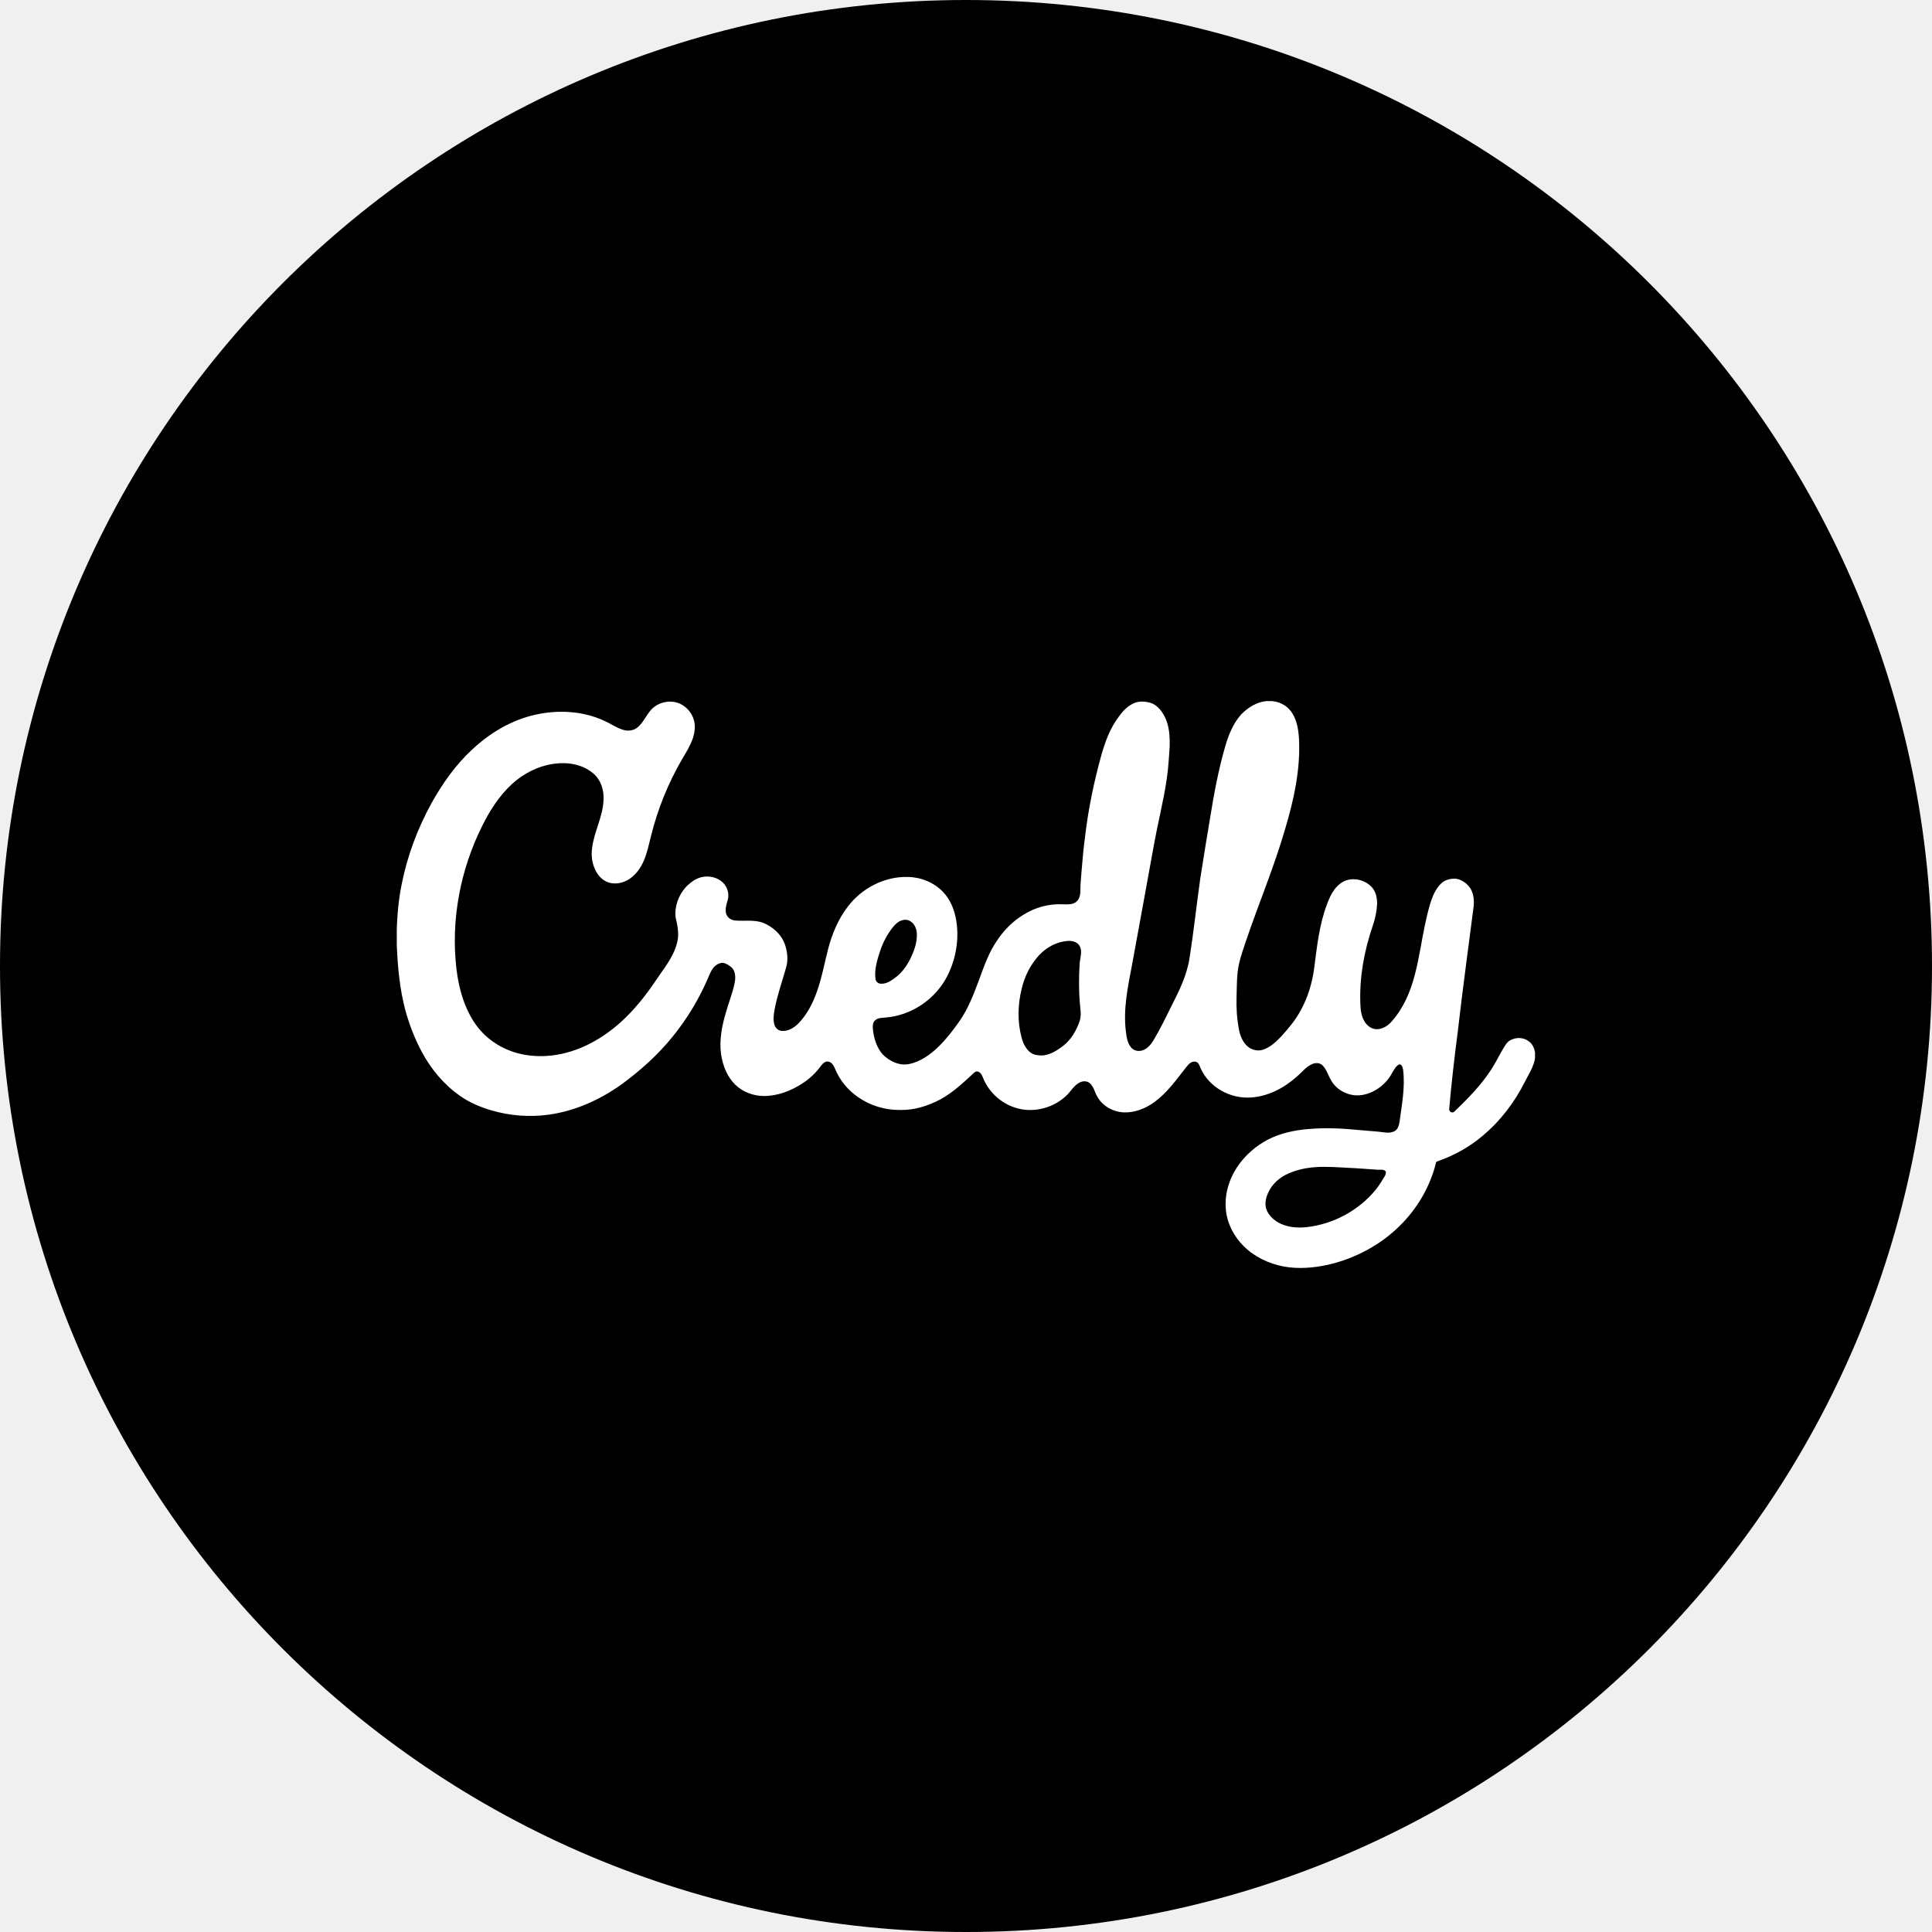
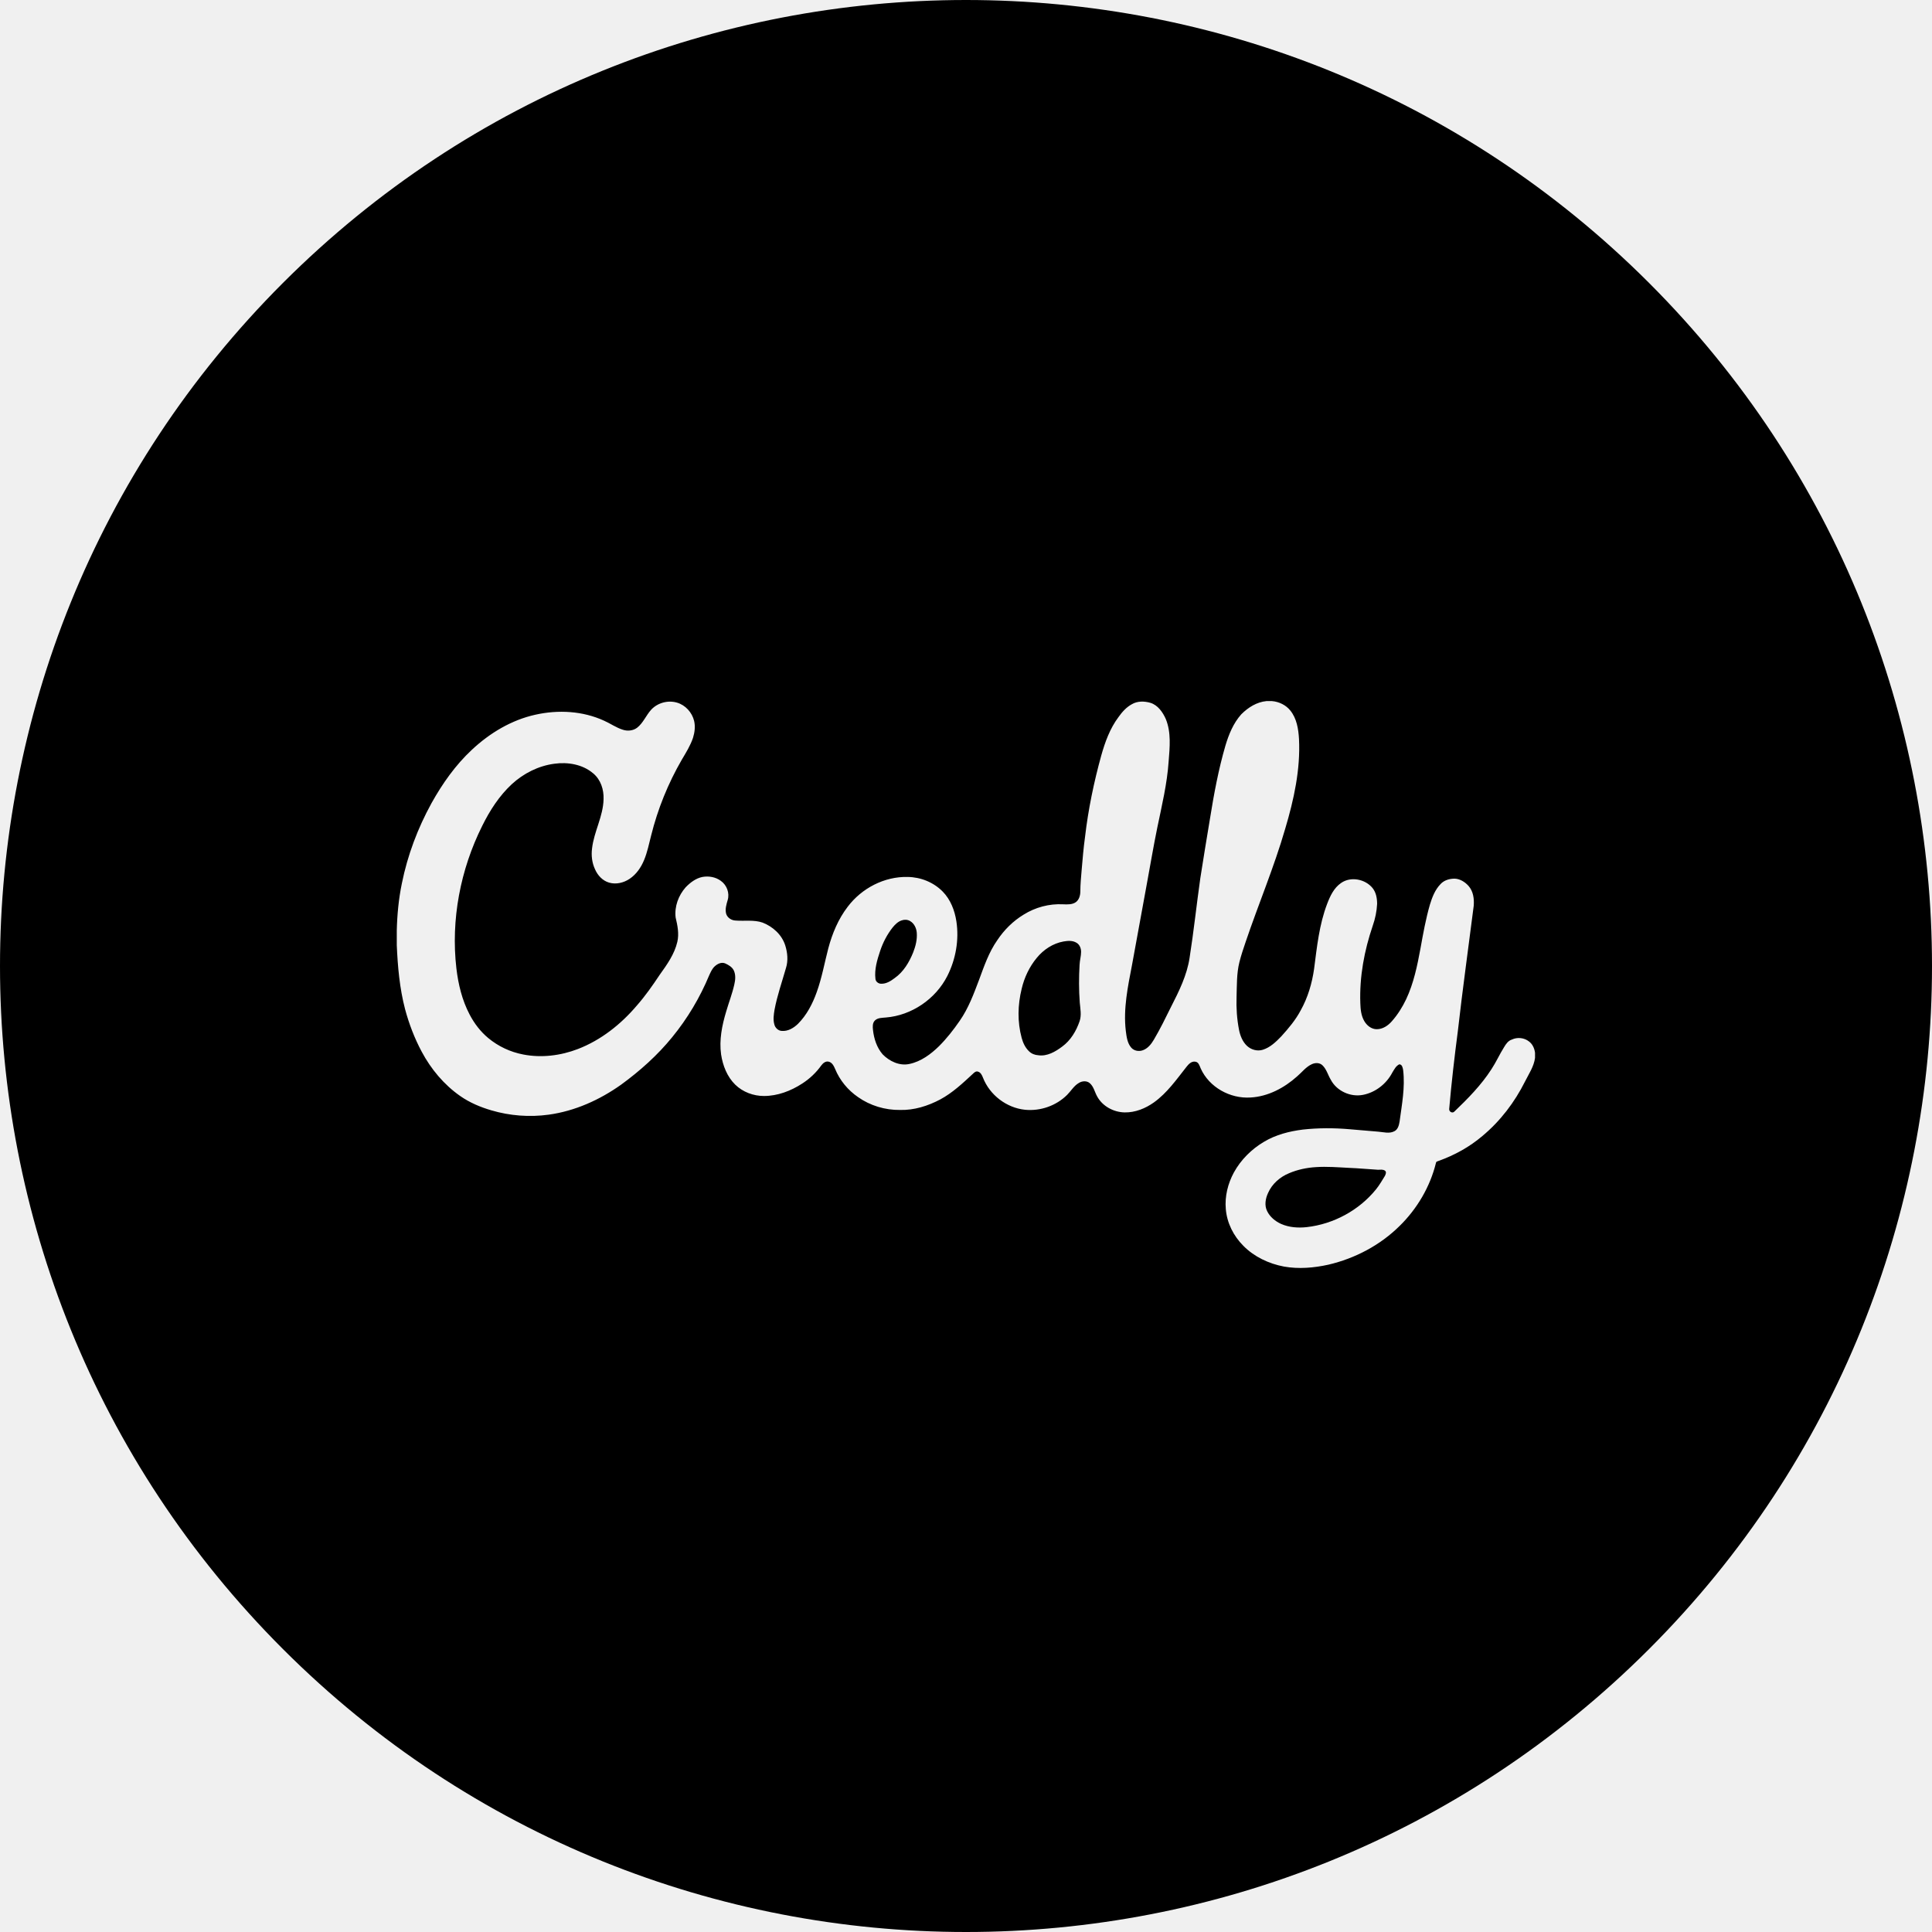
- <svg xmlns="http://www.w3.org/2000/svg" width="800px" height="800px" viewBox="0 0 1024 1024" fill="currentColor">
-   <g id="SVGRepo_bgCarrier" stroke-width="0" />
-   <g id="SVGRepo_tracerCarrier" stroke-linecap="round" stroke-linejoin="round" />
-   <g id="SVGRepo_iconCarrier">
-     <circle cx="512" cy="512" r="512" style="fill:currentColor" />
-     <path d="M671.2 371.6h3c3.7.3 7.4 2.1 9.7 5 3.4 4.2 4.3 9.8 4.6 15.1.8 16.1-2.7 32.1-7.3 47.5-5.9 20.4-14.2 40-21 60.1-1.2 3.5-2.4 7.1-3.3 10.7-1.5 6-1.3 12.3-1.5 18.5-.2 5.8.2 11.6 1.3 17.3.6 3.1 1.9 6.4 4.3 8.6 2.2 2 5.4 2.9 8.3 2 3.9-1.2 7-4.2 9.8-7.1 3.9-4.3 7.6-8.7 10.3-13.8 3.8-6.8 6-14.3 7.1-22 1.5-11.6 2.7-23.4 6.9-34.4 1.6-4.2 3.6-8.5 7.4-11.1 5.1-3.6 12.8-2.1 16.7 2.7 1.9 2.4 2.4 5.5 2.4 8.4-.2 3.9-1 7.8-2.3 11.5-4.5 13.2-7.1 27.1-6.6 41.1.1 3.2.4 6.6 2.1 9.5 1.4 2.4 3.8 4.3 6.6 4.3 3.2 0 6-1.9 8-4.2 3.1-3.5 5.6-7.5 7.6-11.7 4-8.5 5.9-17.8 7.6-27 1.4-7.8 2.8-15.6 5-23.2 1.2-3.9 2.7-7.8 5.6-10.8 1.9-2.1 4.8-2.9 7.5-2.9 2.8.1 5.4 1.7 7.3 3.8 2.6 2.9 3.1 6.9 2.8 10.6-2.8 22.1-5.9 44.2-8.4 66.3-1.8 13.8-3.4 27.6-4.6 41.4-.1 1.5 1.7 2.4 2.7 1.4 7.2-6.9 14.3-14.1 19.7-22.5 2.5-3.8 4.3-7.9 6.7-11.7 1-1.7 2.2-3.4 4.1-4 2.9-1.4 6.6-1 9.1 1 1.9 1.4 2.9 3.7 3.2 6v2.7c-.6 4.6-3.3 8.5-5.3 12.5-5.5 11-13.1 21-22.6 28.9-6.8 5.8-14.8 10.2-23.2 13.2-.5.2-1.3.3-1.4 1-3.1 12.7-10 24.4-19.3 33.5-10.3 10.2-23.6 17.2-37.7 20.5-7.7 1.7-15.8 2.4-23.6 1-8-1.5-15.8-5.2-21.5-11-5.2-5.2-8.7-12.1-9.3-19.5-.6-6.7 1.1-13.5 4.3-19.4 3.7-6.7 9.3-12.3 15.9-16.2 6.3-3.8 13.5-5.6 20.6-6.5 8.1-.9 16.4-.9 24.6-.2 5.1.4 10.2.9 15.3 1.3 2.8.2 5.9 1.2 8.6-.2 1.9-.9 2.5-3.2 2.8-5.1 1.2-9 3-18.1 1.9-27.3-.2-1.2-.5-3-2-3.1-1.8.8-2.7 2.7-3.7 4.3-3.1 6-8.9 10.6-15.6 11.9-6.7 1.3-14-2.1-17.1-8.1-1.5-2.5-2.2-5.5-4.4-7.6-1.5-1.4-3.7-1.4-5.5-.6-3.2 1.4-5.3 4.3-7.9 6.5-6.8 6.1-15.4 10.7-24.7 11.2-10.8.7-21.9-5.4-26.4-15.4-.6-1.4-1.1-3.4-2.9-3.6-2-.3-3.5 1.3-4.6 2.7-5.3 6.7-10.3 13.9-17.3 18.9-4.5 3.2-9.9 5.4-15.5 5.3-5.9-.1-11.8-3.3-14.6-8.5-1.3-2.3-1.8-5.2-3.9-7-1.6-1.4-4.1-1.2-5.8-.1-2.6 1.5-4.1 4.2-6.2 6.3-5.8 5.8-14.2 8.7-22.3 7.9-9.8-1-18.7-7.8-22.3-17-.5-1.3-1.2-2.8-2.6-3.2-1.1-.4-2 .4-2.7 1.1-5.4 5-10.8 10.1-17.3 13.6-6.6 3.5-13.9 5.8-21.4 5.6-7.9.1-15.8-2.3-22.2-6.8-5.4-3.7-9.7-8.9-12.2-15-.7-1.6-1.6-3.4-3.4-3.8-1.6-.4-3 .8-3.9 2-2.7 3.8-6.2 7.1-10.1 9.6-6 3.9-13 6.6-20.3 6.6-5.6 0-11.2-2.1-15.2-6-4.3-4.2-6.6-10.1-7.5-16-1.1-7.7.5-15.5 2.7-22.8 1.4-4.8 3.2-9.4 4.3-14.3.6-2.5.8-5.2-.3-7.5-.9-1.8-2.8-2.9-4.6-3.7-2-.8-4.1.3-5.5 1.6-1.4 1.3-2.1 3-2.9 4.7-4.9 11.8-11.5 22.9-19.6 32.8-7.8 9.6-17.1 17.9-27.1 25.2-11.4 8.1-24.5 14-38.4 15.9-10.1 1.4-20.6.6-30.4-2.3-5.8-1.7-11.5-4.1-16.5-7.6-8.6-6-15.5-14.3-20.4-23.5-3.8-7.1-6.7-14.7-8.8-22.5-2.9-11.1-3.9-22.5-4.4-33.9v-7.8c.2-8.4 1-16.8 2.7-25 3-14.9 8.4-29.2 15.7-42.5 5.8-10.4 12.7-20.2 21.4-28.3 9.5-8.9 21-15.8 33.7-18.6 12.1-2.7 25.1-2 36.4 3.2 3.4 1.5 6.4 3.7 10 4.8 2.5.8 5.4.5 7.5-1.1 3.2-2.5 4.7-6.5 7.4-9.5 3.4-3.7 8.9-5.2 13.7-3.8 4.5 1.3 8 5.2 9.1 9.7.7 3 .3 6.1-.6 9-1.4 4.1-3.7 7.8-5.9 11.5-7.3 12.6-12.8 26.2-16.3 40.3-1.1 4.3-2 8.8-3.7 12.9-1.6 3.9-4.1 7.6-7.7 10-3.1 2.1-7.2 3.1-10.9 2-3.4-1-6-3.8-7.4-7-1.6-3.4-2.1-7.3-1.6-11.1 1-8.9 5.9-17 6.1-26.1.2-5.1-1.5-10.4-5.5-13.7-5.6-4.8-13.5-6.1-20.6-5.1-8.4 1.1-16.3 5.1-22.5 10.8-6.7 6.2-11.7 14-15.7 22.1-11.6 23.2-16.7 49.8-13.7 75.6 1 8.4 3 16.8 7 24.4 2.5 4.8 5.8 9.1 9.9 12.5 5.3 4.4 11.7 7.4 18.5 8.7 9.7 1.9 19.9.6 29-2.9 12.2-4.7 22.8-13.1 31.2-23 4.5-5.1 8.4-10.7 12.2-16.4 3.8-5.3 7.8-10.9 9.3-17.4 1-4.3.1-8.7-.9-12.9-.7-5.8 1.5-11.7 5.3-16 2.4-2.5 5.4-4.8 8.9-5.5 3.3-.6 7 0 9.8 2.1 3.1 2.2 4.7 6.4 3.6 10.1-.7 2.4-1.5 4.9-.8 7.4.7 2.1 2.8 3.4 4.9 3.5 4.8.4 9.8-.5 14.4 1.1 5.4 2.1 10.2 6.4 12 12.1 1.2 3.8 1.6 8.1.4 11.9-2.1 7.4-4.7 14.7-6.1 22.3-.4 2.5-.8 5.1-.1 7.6.4 1.8 2 3.4 3.9 3.5 3.3.3 6.3-1.5 8.6-3.7 4.7-4.7 7.8-10.7 10-16.9 2.7-7.5 4.1-15.4 6.1-23.1 2.1-7.9 5.3-15.6 10.3-22.1 7.4-9.8 19.4-16.1 31.8-15.8 6.9.1 13.7 2.8 18.6 7.8 4.1 4.2 6.3 9.9 7.2 15.7 1.5 9.8-.3 20.1-4.8 29-6.2 12.2-18.9 20.9-32.6 22-2 .2-4.3.1-5.8 1.6-1.3 1.3-1.2 3.3-1 5 .5 4.6 2 9.3 5.1 12.9 3.6 3.7 9 6.3 14.3 5.1 6.1-1.3 11.3-5.2 15.6-9.4 4.1-4.1 7.7-8.7 11-13.5 4.6-6.6 7.4-14.2 10.2-21.6 2.7-7.3 5.2-14.7 9.7-21.1 3.6-5.4 8.3-10.1 13.9-13.5 6.2-3.9 13.6-5.9 21-5.5 2.3.1 4.9.2 6.8-1.2 1.7-1.3 2.3-3.6 2.3-5.7 0-3.8.4-7.5.7-11.3.5-5.9 1-11.8 1.8-17.6 1.7-14.6 4.7-29 8.6-43.1 2-7.1 4.6-14.3 9.1-20.3 1.9-2.7 4.2-5.3 7.2-6.9 2.9-1.7 6.6-1.6 9.7-.7 4 1.2 6.6 5 8.2 8.6 2.9 7.1 2.1 15 1.5 22.5-.8 11.8-3.6 23.4-6 35-2.1 10.2-3.8 20.5-5.7 30.7-2.6 14-5.1 28.1-7.7 42.1-2.2 11.5-4.7 23.2-3.3 35 .4 3.1.8 6.5 2.9 8.9 1.5 1.7 4 2.1 6 1.4 2.7-.9 4.6-3.3 6-5.7 3.3-5.6 6.2-11.5 9.1-17.4 4.2-8.2 8.4-16.7 9.8-25.9 2.2-14 3.7-28.2 5.7-42.3 1.6-10.5 3.4-21 5.1-31.4 2.1-13.1 4.5-26.1 8.2-38.8 1.8-6 4.2-11.9 8.4-16.6 3.8-3.8 8.3-6.5 13.3-7zM478 487.8c-2 .6-3.6 2.2-4.9 3.8-2.9 3.7-5.1 7.9-6.6 12.4-1.6 4.8-3.1 9.8-2.5 14.8.1 1.5 1.6 2.6 3 2.6 2.7.1 5.1-1.4 7.2-3 4.7-3.3 7.7-8.4 9.8-13.6 1.3-3.3 2.2-6.9 1.9-10.5-.2-2.4-1.4-4.9-3.5-6.1-1.3-.8-3-.9-4.4-.4zm85.7 11.2c-5.6 1-10.6 4.3-14.2 8.7-3.9 4.7-6.6 10.4-8 16.4-2.1 8.5-2.3 17.5 0 26 .7 2.6 1.9 5.2 3.9 7.1 1.3 1.3 3.1 2 4.9 2.1 4.7.7 9.1-1.9 12.7-4.6 4.5-3.3 7.4-8.2 9.2-13.4 1.1-3.2.4-6.6.1-9.9-.5-6.7-.5-13.4-.1-20.1.1-2.3.8-4.5.8-6.8 0-1.8-.7-3.8-2.4-4.8-2.1-1.3-4.6-1.1-6.9-.7zm133.7 119.6c-4.8.3-9.6 1.3-14.1 3.2-4.9 2-9.1 5.7-11.2 10.5-1.4 3-2 6.6-.5 9.6 1.5 3.1 4.3 5.4 7.4 6.8 4.3 1.9 9.1 2.2 13.6 1.7 14.2-1.6 27.7-8.9 36.7-20 1.8-2.2 3.2-4.7 4.7-7.1.4-.8 1-2.1.1-2.8-1.1-.8-2.5-.5-3.7-.5-5.1-.3-10.2-.8-15.3-1-5.9-.3-11.8-.8-17.7-.4z" style="fill:#fff" />
+ <svg xmlns="http://www.w3.org/2000/svg" version="1.1" viewBox="0 0 1024 1024" width="1024" height="1024">
+   <defs />
+   <g id="Canvas_1" fill-opacity="1" stroke-dasharray="none" stroke="none" stroke-opacity="1" fill="none">
+     <g id="Canvas_1_Layer_1">
+       <g id="Graphic_5">
+         <path d="M 874.038 149.962 L 874.038 149.962 C 674.09 -49.988 349.91 -49.988 149.962 149.962 C -49.988 349.91 -49.988 674.09 149.962 874.038 C 349.91 1073.988 674.09 1073.988 874.038 874.038 C 1073.988 674.09 1073.988 349.91 874.038 149.962 Z M 671.2 371.6 L 674.2 371.6 C 677.9 371.9 681.6 373.7 683.9 376.6 C 687.3 380.8 688.2 386.4 688.5 391.7 C 689.3 407.8 685.8 423.8 681.2 439.2 C 675.3 459.6 667 479.2 660.2 499.3 C 659 502.8 657.8 506.4 656.9 510 C 655.4 516 655.6 522.3 655.4 528.5 C 655.2 534.3 655.6 540.1 656.7 545.8 C 657.3 548.9 658.6 552.2 661 554.4 C 663.2 556.4 666.4 557.3 669.3 556.4 C 673.2 555.2 676.3 552.2 679.1 549.3 C 683 545 686.7 540.6 689.4 535.5 C 693.2 528.7 695.4 521.2 696.5 513.5 C 698 501.9 699.2 490.1 703.4 479.1 C 705 474.9 707 470.6 710.8 468 C 715.9 464.4 723.6 465.9 727.5 470.7 C 729.4 473.1 729.9 476.2 729.9 479.1 C 729.7 483 728.9 486.9 727.6 490.6 C 723.1 503.8 720.5 517.7 721 531.7 C 721.1 534.9 721.4 538.3 723.1 541.2 C 724.5 543.6 726.9 545.5 729.7 545.5 C 732.9 545.5 735.7 543.6 737.7 541.3 C 740.8 537.8 743.3 533.8 745.3 529.6 C 749.3 521.1 751.2 511.8 752.9 502.6 C 754.3 494.8 755.7 487 757.9 479.4 C 759.1 475.5 760.6 471.6 763.5 468.6 C 765.4 466.5 768.3 465.7 771 465.7 C 773.8 465.8 776.4 467.4 778.3 469.5 C 780.9 472.4 781.4 476.4 781.1 480.1 C 778.3 502.2 775.2 524.3 772.7 546.4 C 770.9 560.2 769.3 574 768.1 587.8 C 768 589.3 769.8 590.2 770.8 589.2 C 778 582.3 785.1 575.1 790.5 566.7 C 793 562.9 794.8 558.8 797.2 555 C 798.2 553.3 799.4 551.6 801.3 551 C 804.2 549.6 807.9 550 810.4 552 C 812.3 553.4 813.3 555.7 813.6 558 L 813.6 560.7 C 813 565.3 810.3 569.2 808.3 573.2 C 802.8 584.2 795.2 594.2 785.7 602.1 C 778.9 607.9 770.9 612.3 762.5 615.3 C 762 615.5 761.2 615.6 761.1 616.3 C 758 629 751.1 640.7 741.8 649.8 C 731.5 660 718.2 667 704.1 670.3 C 696.4 672 688.3 672.7 680.5 671.3 C 672.5 669.8 664.7 666.1 659 660.3 C 653.8 655.1 650.3 648.2 649.7 640.8 C 649.1 634.1 650.8 627.3 654 621.4 C 657.7 614.7 663.3 609.1 669.9 605.2 C 676.2 601.4 683.4 599.6 690.5 598.7 C 698.6 597.8 706.9 597.8 715.1 598.5 C 720.2 598.9 725.3 599.4 730.4 599.8 C 733.2 600 736.3 601 739 599.6 C 740.9 598.7 741.5 596.4 741.8 594.5 C 743 585.5 744.8 576.4 743.7 567.2 C 743.5 566 743.2 564.2 741.7 564.1 C 739.9 564.9 739 566.8 738 568.4 C 734.9 574.4 729.1 579 722.4 580.3 C 715.7 581.6 708.4 578.2 705.3 572.2 C 703.8 569.7 703.1 566.7 700.9 564.6 C 699.4 563.2 697.2 563.2 695.4 564 C 692.2 565.4 690.1 568.3 687.5 570.5 C 680.7 576.6 672.1 581.2 662.8 581.7 C 652 582.4 640.9 576.3 636.4 566.3 C 635.8 564.9 635.3 562.9 633.5 562.7 C 631.5 562.4 630 564 628.9 565.4 C 623.6 572.1 618.6 579.3 611.6 584.3 C 607.1 587.5 601.7 589.7 596.1 589.6 C 590.2 589.5 584.3 586.3 581.5 581.1 C 580.2 578.8 579.7 575.9 577.6 574.1 C 576 572.7 573.5 572.9 571.8 574 C 569.2 575.5 567.7 578.2 565.6 580.3 C 559.8 586.1 551.4 589 543.3 588.2 C 533.5 587.2 524.6 580.4 521 571.2 C 520.5 569.9 519.8 568.4 518.4 568 C 517.3 567.6 516.4 568.4 515.7 569.1 C 510.3 574.1 504.9 579.2 498.4 582.7 C 491.8 586.2 484.5 588.5 477 588.3 C 469.1 588.4 461.2 586 454.8 581.5 C 449.4 577.8 445.1 572.6 442.6 566.5 C 441.9 564.9 441 563.1 439.2 562.7 C 437.6 562.3 436.2 563.5 435.3 564.7 C 432.6 568.5 429.1 571.8 425.2 574.3 C 419.2 578.2 412.2 580.9 404.9 580.9 C 399.3 580.9 393.7 578.8 389.7 574.9 C 385.4 570.7 383.1 564.8 382.2 558.9 C 381.1 551.2 382.7 543.4 384.9 536.1 C 386.3 531.3 388.1 526.7 389.2 521.8 C 389.8 519.3 390 516.6 388.9 514.3 C 388 512.5 386.1 511.4 384.3 510.6 C 382.3 509.8 380.2 510.9 378.8 512.2 C 377.4 513.5 376.7 515.2 375.9 516.9 C 371 528.7 364.4 539.8 356.3 549.7 C 348.5 559.3 339.2 567.6 329.2 574.9 C 317.8 583 304.7 588.9 290.8 590.8 C 280.7 592.2 270.2 591.4 260.4 588.5 C 254.6 586.8 248.9 584.4 243.9 580.9 C 235.3 574.9 228.4 566.6 223.5 557.4 C 219.7 550.3 216.8 542.7 214.7 534.9 C 211.8 523.8 210.8 512.4 210.3 501 L 210.3 493.2 C 210.5 484.8 211.3 476.4 213 468.2 C 216 453.3 221.4 439 228.7 425.7 C 234.5 415.3 241.4 405.5 250.1 397.4 C 259.6 388.5 271.1 381.6 283.8 378.8 C 295.9 376.1 308.9 376.8 320.2 382 C 323.6 383.5 326.6 385.7 330.2 386.8 C 332.7 387.6 335.6 387.3 337.7 385.7 C 340.9 383.2 342.4 379.2 345.1 376.2 C 348.5 372.5 354 371 358.8 372.4 C 363.3 373.7 366.8 377.6 367.9 382.1 C 368.6 385.1 368.2 388.2 367.3 391.1 C 365.9 395.2 363.6 398.9 361.4 402.6 C 354.1 415.2 348.6 428.8 345.1 442.9 C 344 447.2 343.1 451.7 341.4 455.8 C 339.8 459.7 337.3 463.4 333.7 465.8 C 330.6 467.9 326.5 468.9 322.8 467.8 C 319.4 466.8 316.8 464 315.4 460.8 C 313.8 457.4 313.3 453.5 313.8 449.7 C 314.8 440.8 319.7 432.7 319.9 423.6 C 320.1 418.5 318.4 413.2 314.4 409.9 C 308.8 405.1 300.9 403.8 293.8 404.8 C 285.4 405.9 277.5 409.9 271.3 415.6 C 264.6 421.8 259.6 429.6 255.6 437.7 C 244 460.9 238.9 487.5 241.9 513.3 C 242.9 521.7 244.9 530.1 248.9 537.7 C 251.4 542.5 254.7 546.8 258.8 550.2 C 264.1 554.6 270.5 557.6 277.3 558.9 C 287 560.8 297.2 559.5 306.3 556 C 318.5 551.3 329.1 542.9 337.5 533 C 342 527.9 345.9 522.3 349.7 516.6 C 353.5 511.3 357.5 505.7 359 499.2 C 360 494.9 359.1 490.5 358.1 486.3 C 357.4 480.5 359.6 474.6 363.4 470.3 C 365.8 467.8 368.8 465.5 372.3 464.8 C 375.6 464.2 379.3 464.8 382.1 466.9 C 385.2 469.1 386.8 473.3 385.7 477 C 385 479.4 384.2 481.9 384.9 484.4 C 385.6 486.5 387.7 487.8 389.8 487.9 C 394.6 488.3 399.6 487.4 404.2 489 C 409.6 491.1 414.4 495.4 416.2 501.1 C 417.4 504.9 417.8 509.2 416.6 513 C 414.5 520.4 411.9 527.7 410.5 535.3 C 410.1 537.8 409.7 540.4 410.4 542.9 C 410.8 544.7 412.4 546.3 414.3 546.4 C 417.6 546.7 420.6 544.9 422.9 542.7 C 427.6 538 430.7 532 432.9 525.8 C 435.6 518.3 437 510.4 439 502.7 C 441.1 494.8 444.3 487.1 449.3 480.6 C 456.7 470.8 468.7 464.5 481.1 464.8 C 488 464.9 494.8 467.6 499.7 472.6 C 503.8 476.8 506 482.5 506.9 488.3 C 508.4 498.1 506.6 508.4 502.1 517.3 C 495.9 529.5 483.2 538.2 469.5 539.3 C 467.5 539.5 465.2 539.4 463.7 540.9 C 462.4 542.2 462.5 544.2 462.7 545.9 C 463.2 550.5 464.7 555.2 467.8 558.8 C 471.4 562.5 476.8 565.1 482.1 563.9 C 488.2 562.6 493.4 558.7 497.7 554.5 C 501.8 550.4 505.4 545.8 508.7 541 C 513.3 534.4 516.1 526.8 518.9 519.4 C 521.6 512.1 524.1 504.7 528.6 498.3 C 532.2 492.9 536.9 488.2 542.5 484.8 C 548.7 480.9 556.1 478.9 563.5 479.3 C 565.8 479.4 568.4 479.5 570.3 478.1 C 572 476.8 572.6 474.5 572.6 472.4 C 572.6 468.6 573 464.9 573.3 461.1 C 573.8 455.2 574.3 449.3 575.1 443.5 C 576.8 428.9 579.8 414.5 583.7 400.4 C 585.7 393.3 588.3 386.1 592.8 380.1 C 594.7 377.4 597 374.8 600 373.2 C 602.9 371.5 606.6 371.6 609.7 372.5 C 613.7 373.7 616.3 377.5 617.9 381.1 C 620.8 388.2 620 396.1 619.4 403.6 C 618.6 415.4 615.8 427 613.4 438.6 C 611.3 448.8 609.6 459.1 607.7 469.3 C 605.1 483.3 602.6 497.4 600 511.4 C 597.8 522.9 595.3 534.6 596.7 546.4 C 597.1 549.5 597.5 552.9 599.6 555.3 C 601.1 557 603.6 557.4 605.6 556.7 C 608.3 555.8 610.2 553.4 611.6 551 C 614.9 545.4 617.8 539.5 620.7 533.6 C 624.9 525.4 629.1 516.9 630.5 507.7 C 632.7 493.7 634.2 479.5 636.2 465.4 C 637.8 454.9 639.6 444.4 641.3 434 C 643.4 420.9 645.8 407.9 649.5 395.2 C 651.3 389.2 653.7 383.3 657.9 378.6 C 661.7 374.8 666.2 372.1 671.2 371.6 Z M 478 487.8 C 476 488.4 474.4 490 473.1 491.6 C 470.2 495.3 468 499.5 466.5 504 C 464.9 508.8 463.4 513.8 464 518.8 C 464.1 520.3 465.6 521.4 467 521.4 C 469.7 521.5 472.1 520 474.2 518.4 C 478.9 515.1 481.9 510 484 504.8 C 485.3 501.5 486.2 497.9 485.9 494.3 C 485.7 491.9 484.5 489.4 482.4 488.2 C 481.1 487.4 479.4 487.3 478 487.8 Z M 563.7 499 C 558.1 500 553.1 503.3 549.5 507.7 C 545.6 512.4 542.9 518.1 541.5 524.1 C 539.4 532.6 539.2 541.6 541.5 550.1 C 542.2 552.7 543.4 555.3 545.4 557.2 C 546.7 558.5 548.5 559.2 550.3 559.3 C 555 560 559.4 557.4 563 554.7 C 567.5 551.4 570.4 546.5 572.2 541.3 C 573.3 538.1 572.6 534.7 572.3 531.4 C 571.8 524.7 571.8 518 572.2 511.3 C 572.3 509 573 506.8 573 504.5 C 573 502.7 572.3 500.7 570.6 499.7 C 568.5 498.4 566 498.6 563.7 499 Z M 697.4 618.6 C 692.6 618.9 687.8 619.9 683.3 621.8 C 678.4 623.8 674.2 627.5 672.1 632.3 C 670.7 635.3 670.1 638.9 671.6 641.9 C 673.1 645 675.9 647.3 679 648.7 C 683.3 650.6 688.1 650.9 692.6 650.4 C 706.8 648.8 720.3 641.5 729.3 630.4 C 731.1 628.2 732.5 625.7 734 623.3 C 734.4 622.5 735 621.2 734.1 620.5 C 733 619.7 731.6 620 730.4 620 C 725.3 619.7 720.2 619.2 715.1 619 C 709.2 618.7 703.3 618.2 697.4 618.6 Z" fill="currentColor" />
+       </g>
+     </g>
  </g>
</svg>
